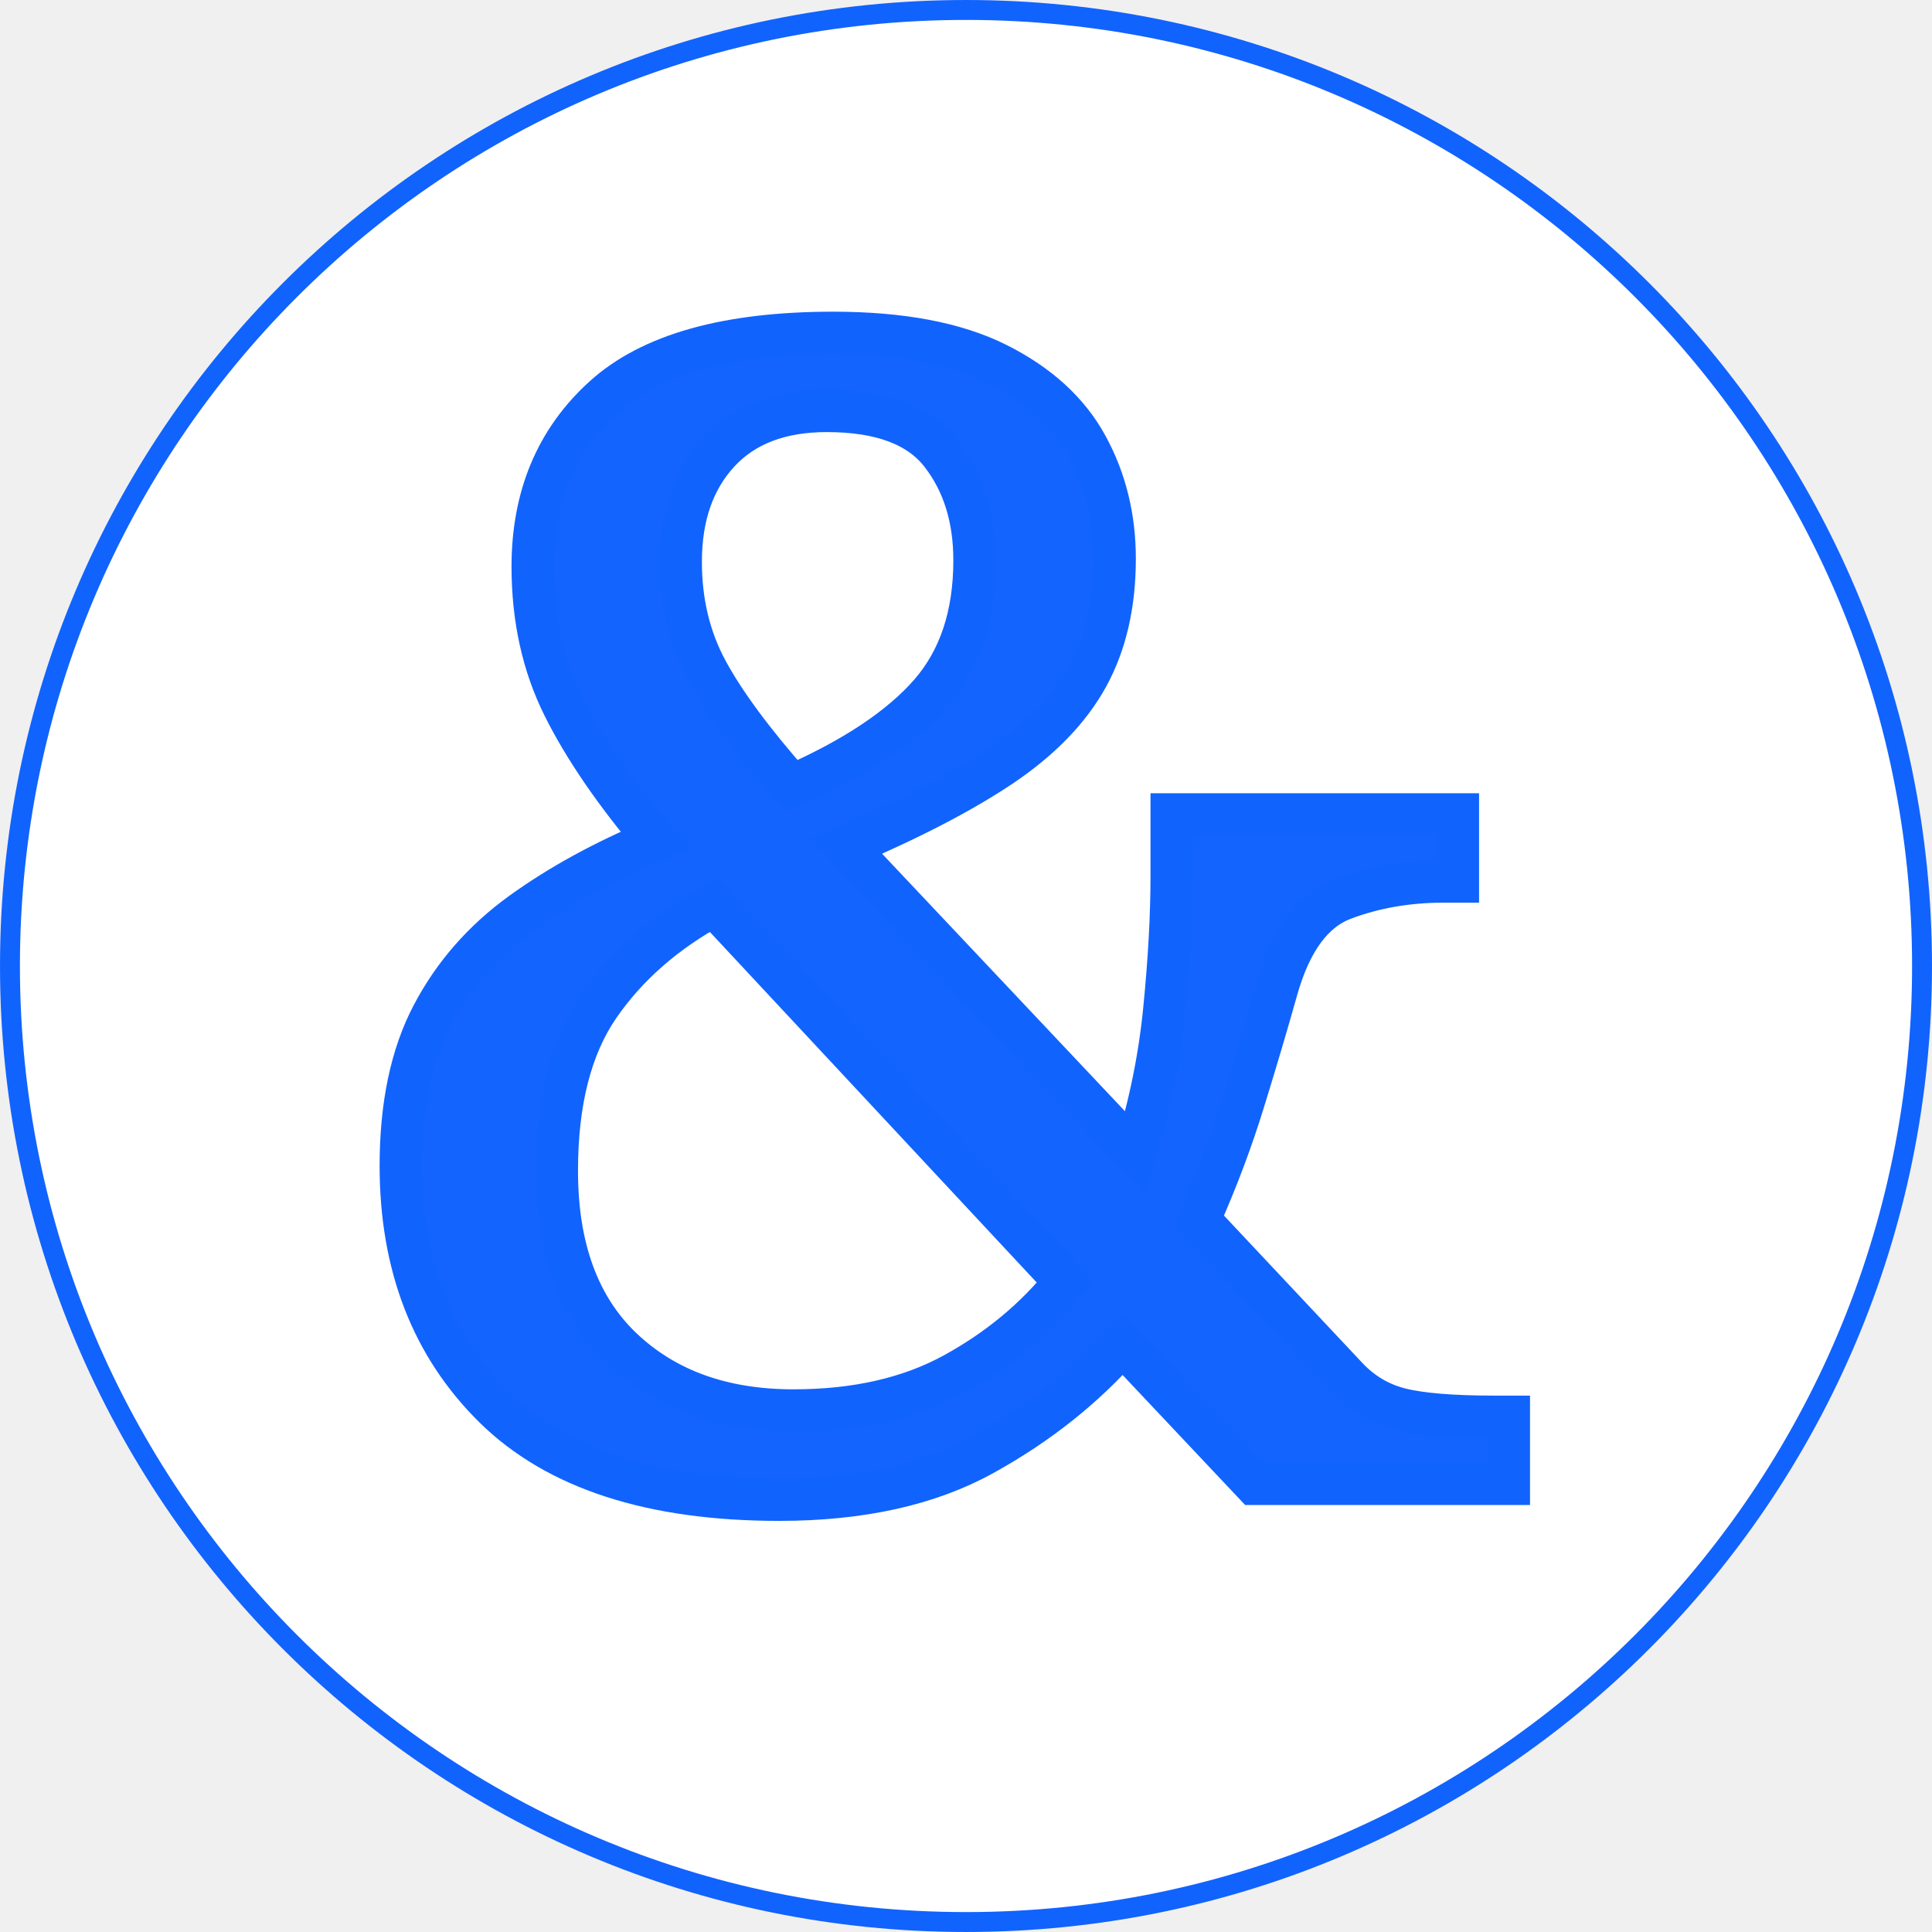
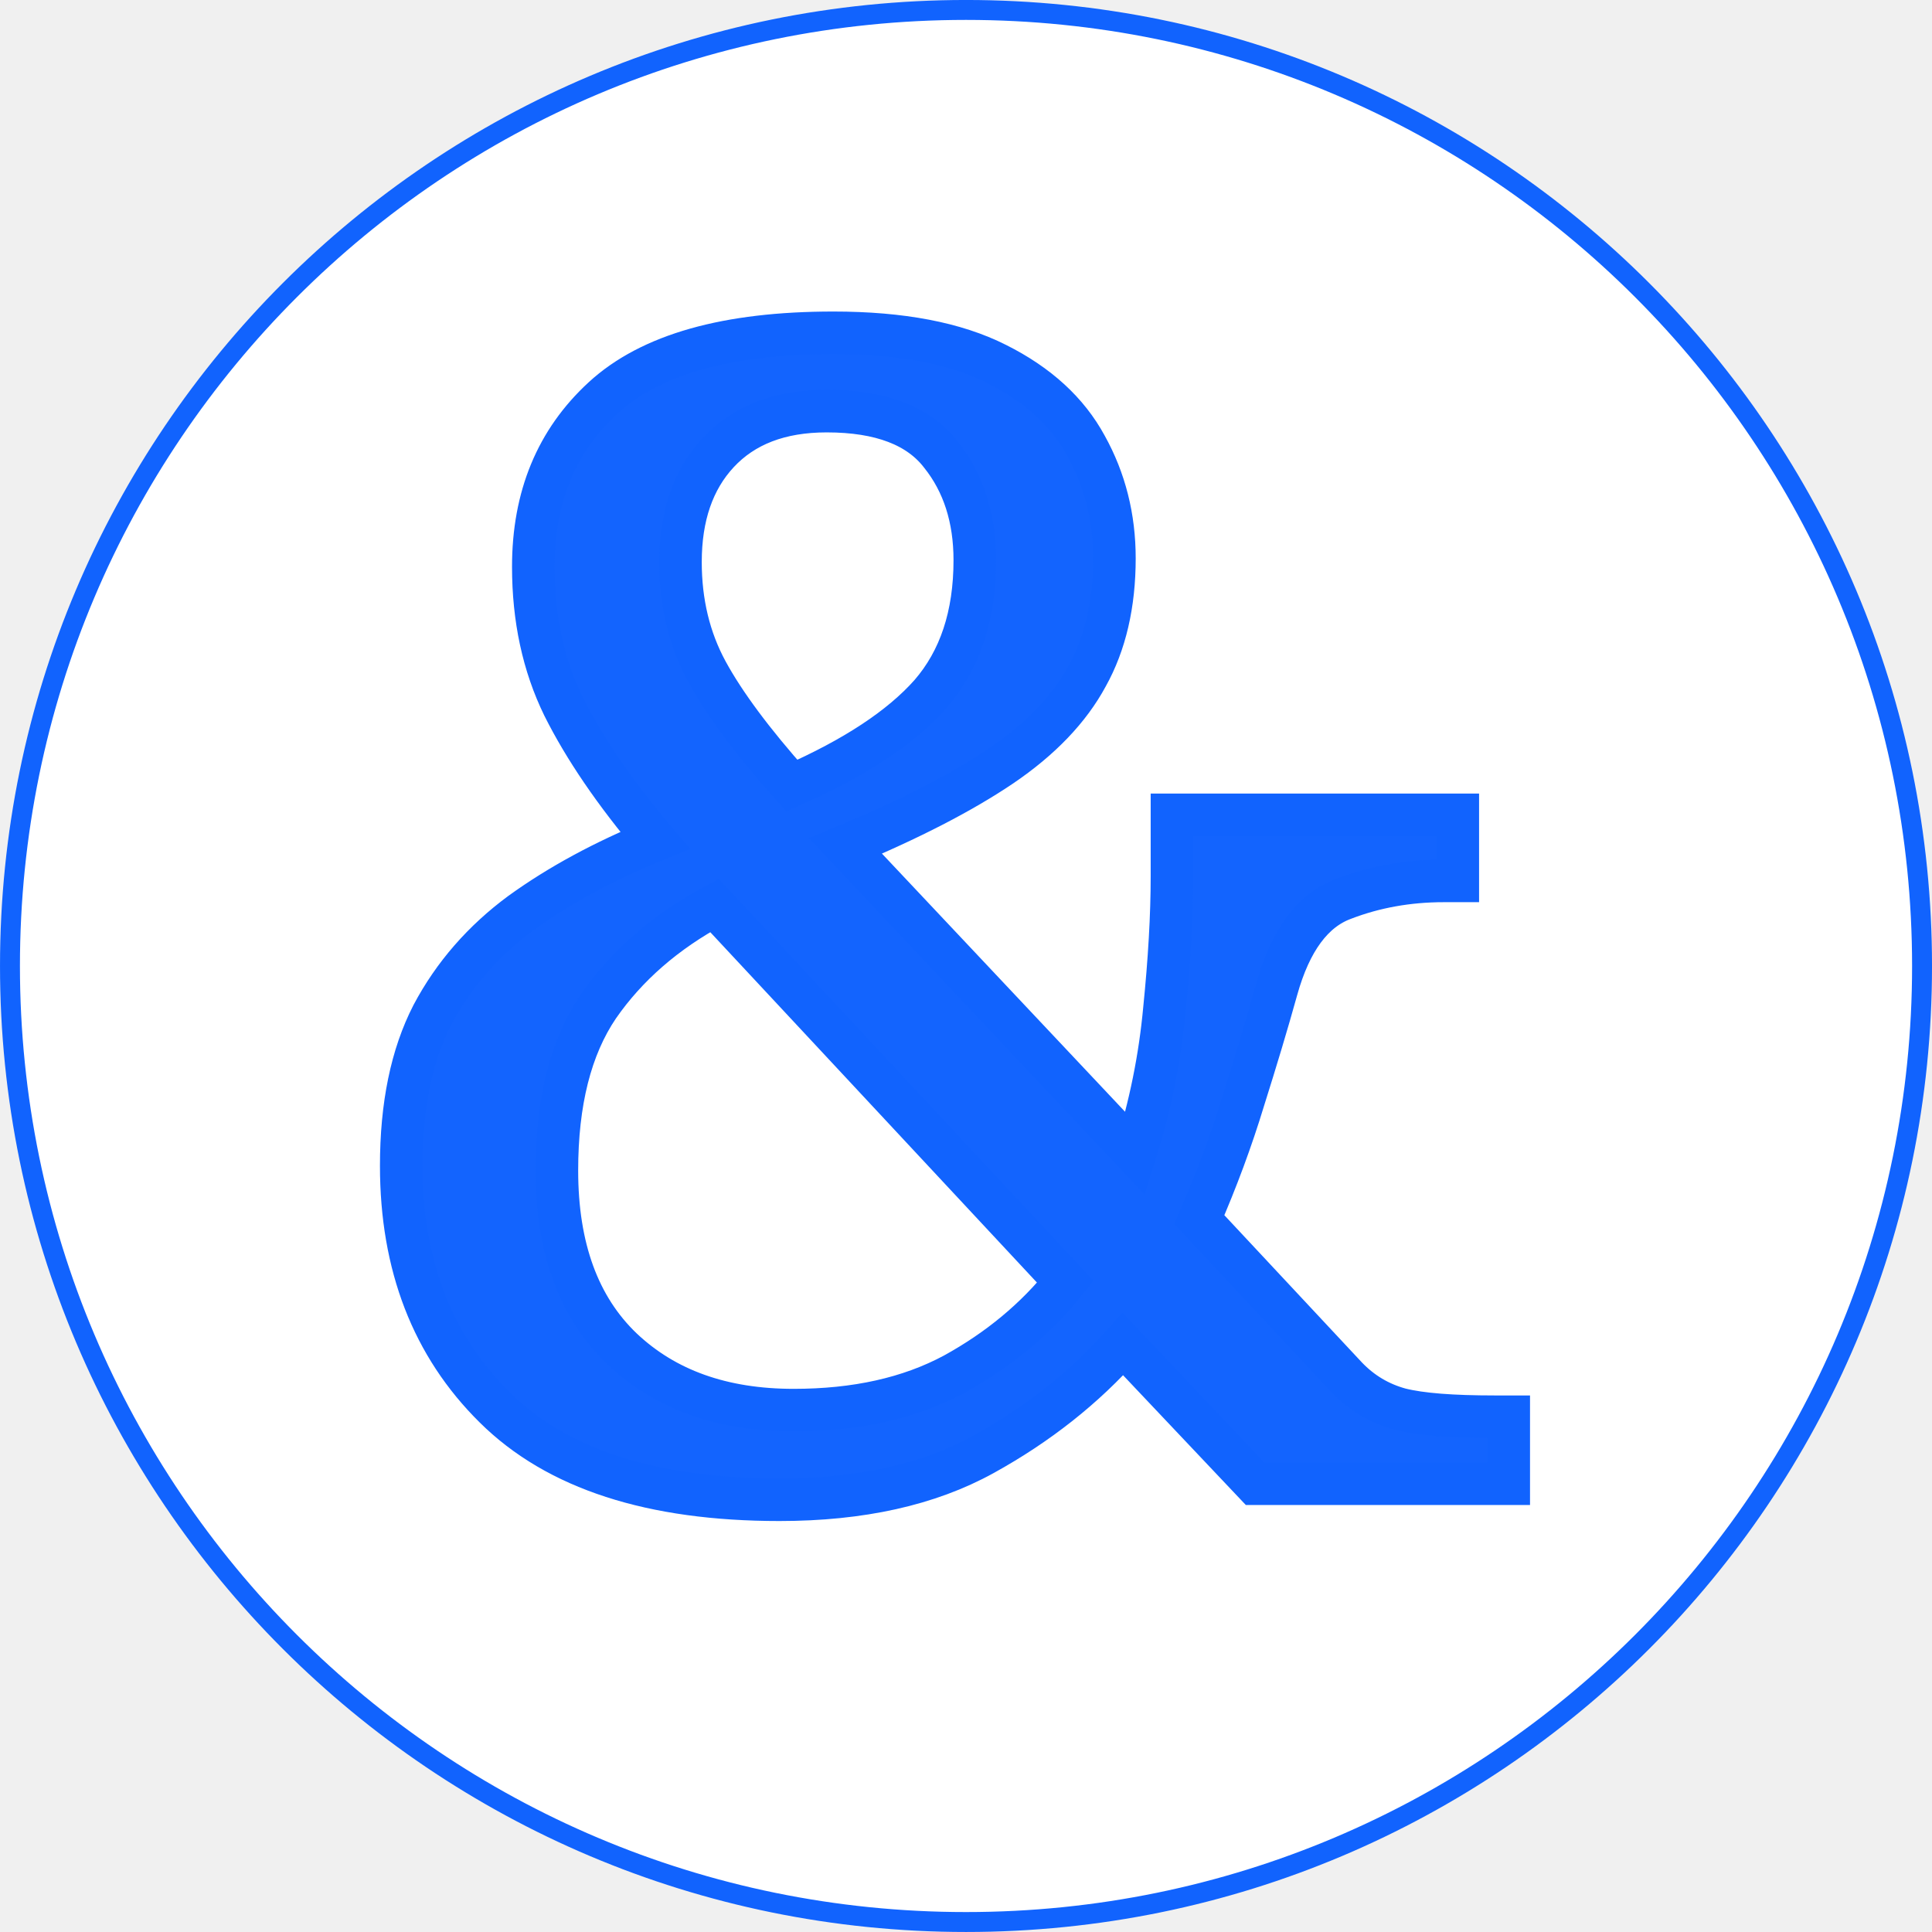
- <svg xmlns="http://www.w3.org/2000/svg" width="2in" height="2in" viewBox="0 0 192 192" version="1.1" id="svg1">
+ <svg xmlns="http://www.w3.org/2000/svg" width="0.333in" height="0.333in" viewBox="0 0 32 32" version="1.1" id="svg1">
  <defs id="defs1">
    <rect x="43.393" y="46.015" width="103.475" height="109.674" id="rect2" />
    <rect x="276.775" y="-85.282" width="122.953" height="53.367" id="rect7" />
    <linearGradient id="swatch1">
      <stop style="stop-color:#001428;stop-opacity:1;" offset="0" id="stop1" />
    </linearGradient>
    <rect x="146.135" y="163.788" width="501.173" height="354.058" id="rect1" />
  </defs>
  <g id="layer2" transform="translate(-125.8738,-45.41729)">
-     <circle style="opacity:0.99;fill:#ffffff;fill-opacity:1;stroke:#0f62fe;stroke-width:1.979;stroke-miterlimit:100;stroke-opacity:1" id="path1-8" cx="221.874" cy="141.417" r="95.01" />
+     <circle style="opacity:0.99;fill:#ffffff;fill-opacity:1;stroke:#0f62fe;stroke-width:0.33;stroke-miterlimit:100;stroke-opacity:1" id="path1-8" cx="141.874" cy="61.417" r="15.835" />
  </g>
  <g id="layer3" transform="translate(-125.8738,-45.41729)">
    <text xml:space="preserve" transform="translate(125.8738,45.41729)" id="text1" style="font-style:normal;font-variant:normal;font-weight:normal;font-stretch:normal;font-size:74.667px;font-family:Serif;-inkscape-font-specification:Serif;text-align:start;writing-mode:lr-tb;direction:ltr;white-space:pre;shape-inside:url(#rect2);display:inline;opacity:0.99;fill:#ffffff;fill-opacity:1;stroke:#0f62fe;stroke-width:2;stroke-miterlimit:100;stroke-opacity:1" />
-     <text xml:space="preserve" style="font-style:normal;font-variant:normal;font-weight:normal;font-stretch:normal;font-size:157.951px;font-family:Serif;-inkscape-font-specification:Serif;text-align:start;writing-mode:lr-tb;direction:ltr;text-anchor:start;opacity:0.99;fill:#1163fe;fill-opacity:1;stroke:#0f62fe;stroke-width:4.231;stroke-miterlimit:100;stroke-opacity:1" x="160.026" y="192.865" id="text3">
-       <tspan id="tspan3" x="160.026" y="192.865" style="fill:#1163fe;fill-opacity:1;stroke-width:4.231">&amp;</tspan>
+     <text xml:space="preserve" style="font-style:normal;font-variant:normal;font-weight:normal;font-stretch:normal;font-size:26.325px;font-family:Serif;-inkscape-font-specification:Serif;text-align:start;writing-mode:lr-tb;direction:ltr;text-anchor:start;opacity:0.99;fill:#1163fe;fill-opacity:1;stroke:#0f62fe;stroke-width:0.705;stroke-miterlimit:100;stroke-opacity:1" x="131.566" y="69.992" id="text3">
+       <tspan id="tspan3" x="131.566" y="69.992" style="fill:#1163fe;fill-opacity:1;stroke-width:0.705">&amp;</tspan>
    </text>
  </g>
  <g id="layer1" transform="translate(-125.8738,-45.41729)">
    <text xml:space="preserve" transform="translate(125.8738,45.41729)" id="text7" style="text-align:start;writing-mode:lr-tb;direction:ltr;white-space:pre;shape-inside:url(#rect7);display:inline;opacity:1;fill:#0f62fe;fill-opacity:1;stroke:#000000;stroke-width:9.6;stroke-linecap:butt;stroke-linejoin:miter;stroke-miterlimit:100;stroke-dasharray:none;stroke-dashoffset:0;stroke-opacity:1;paint-order:normal" />
  </g>
</svg>
